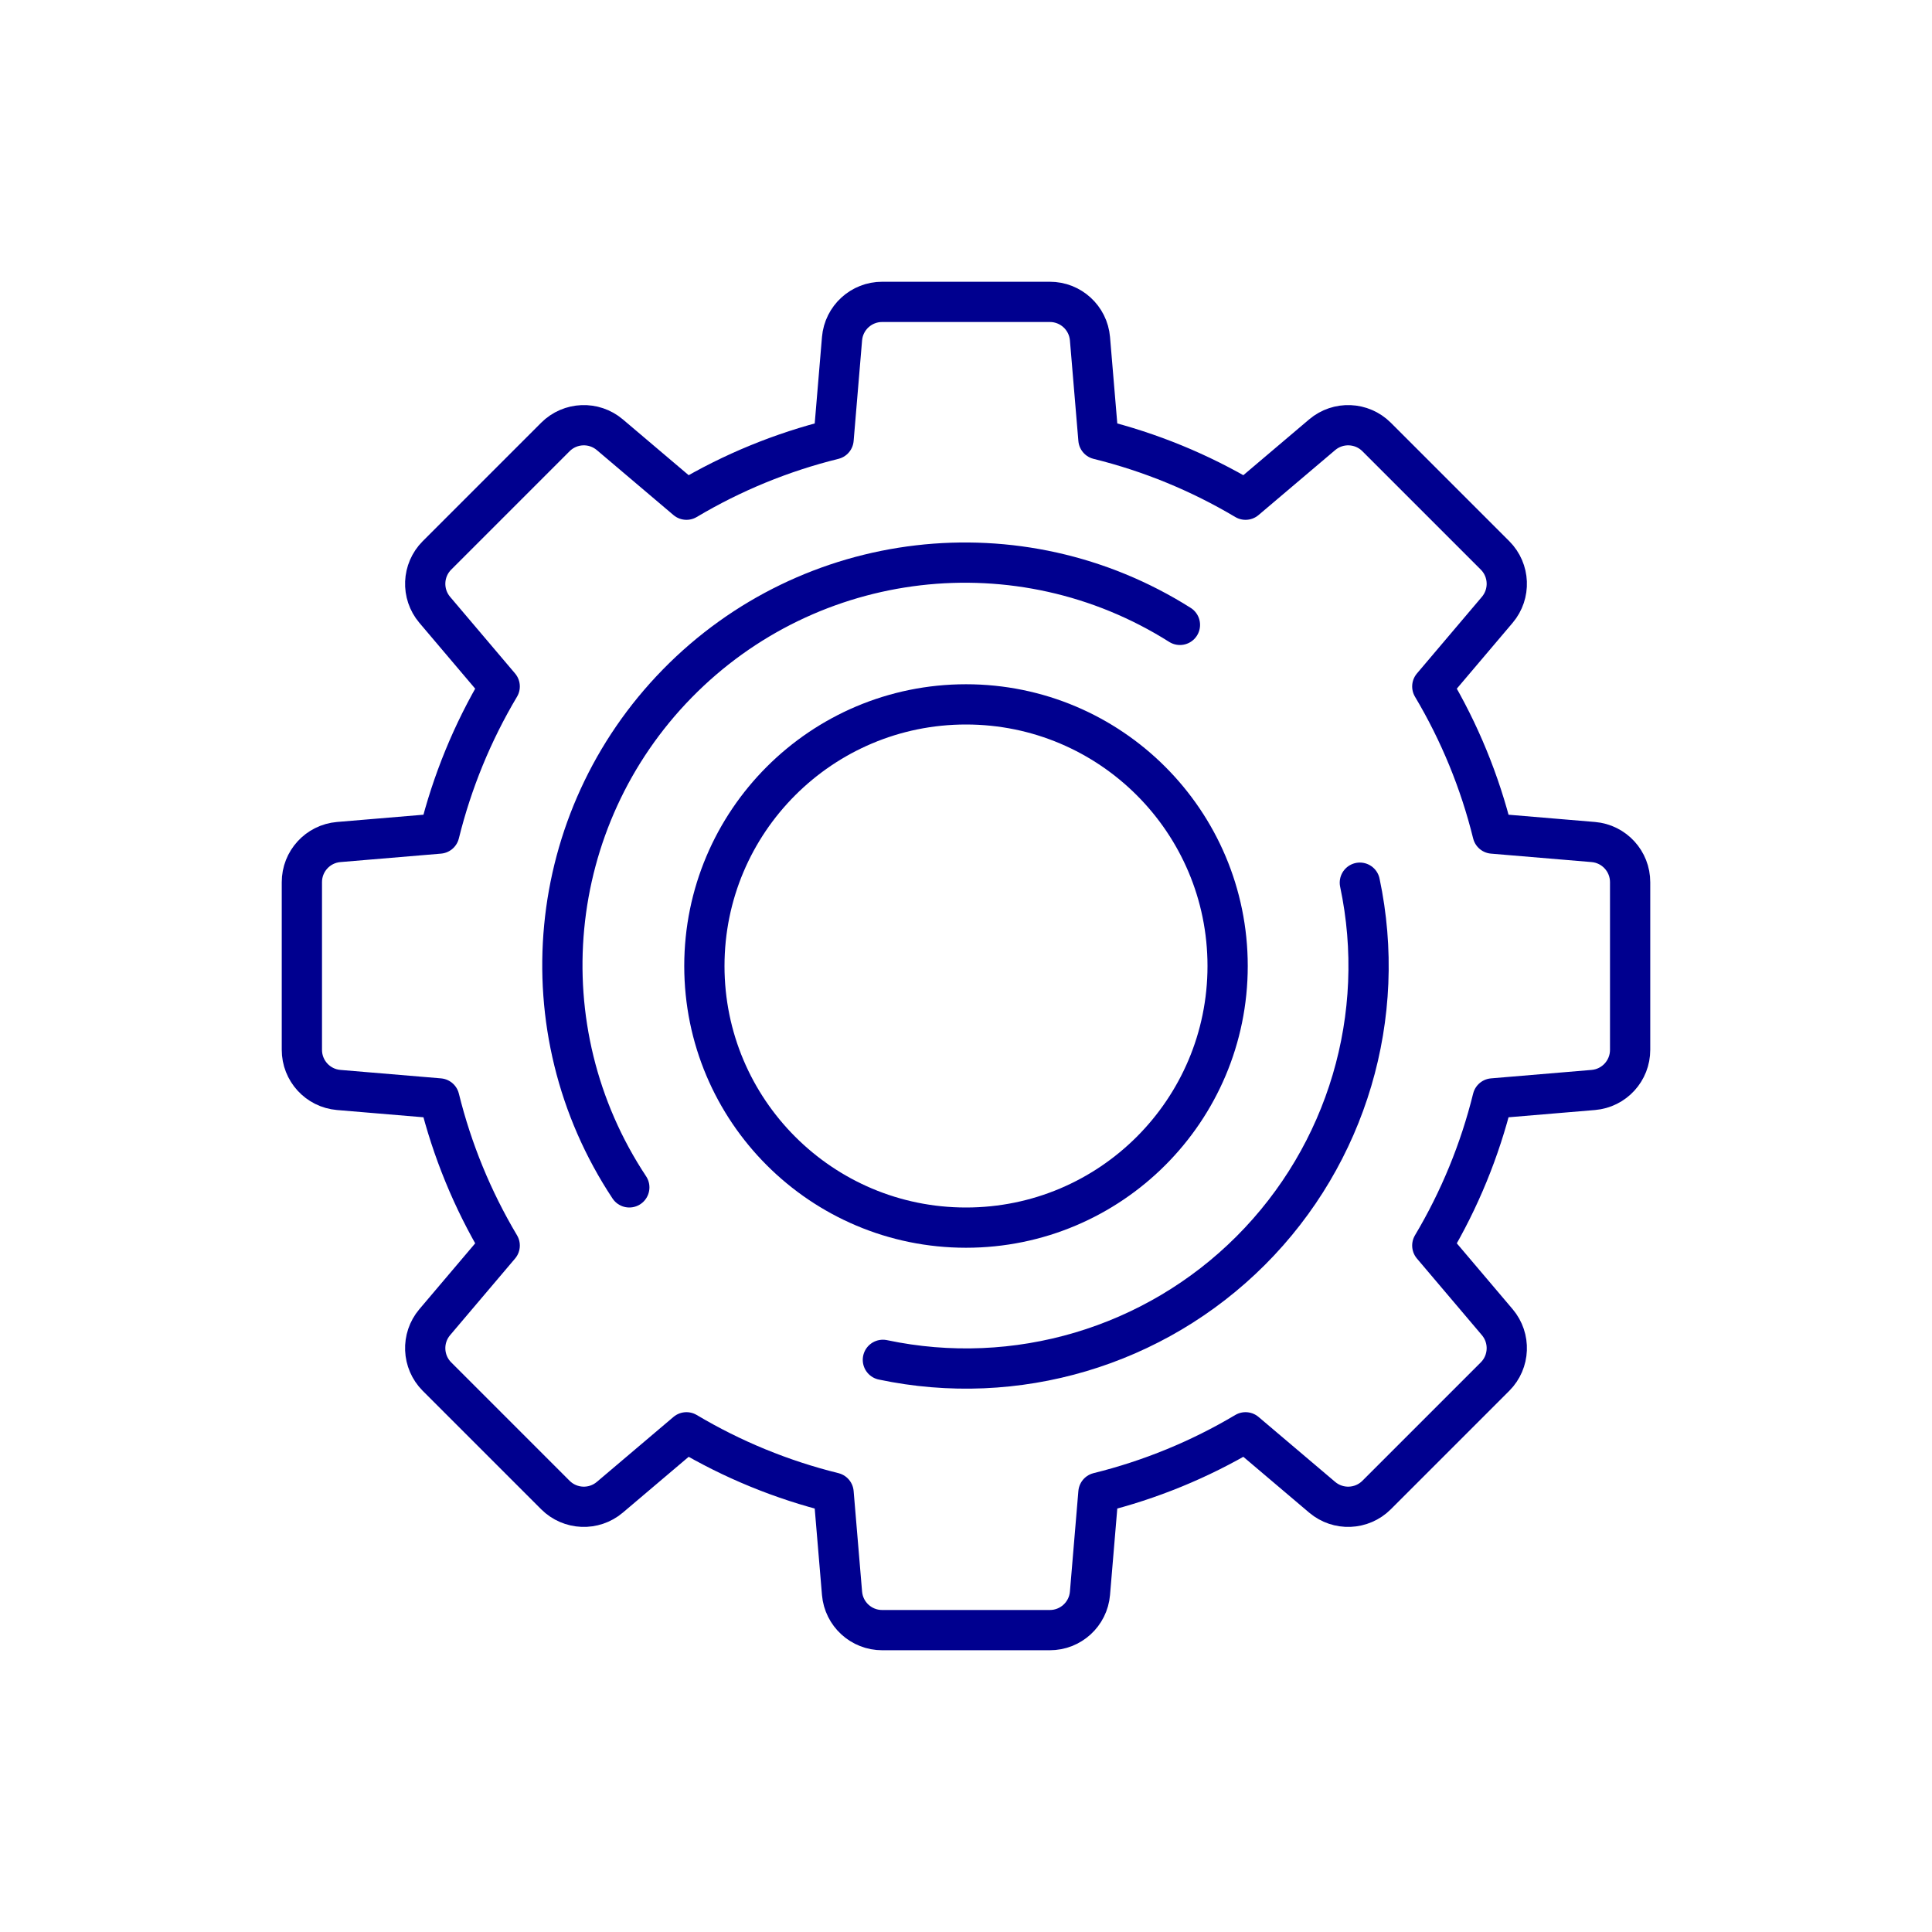
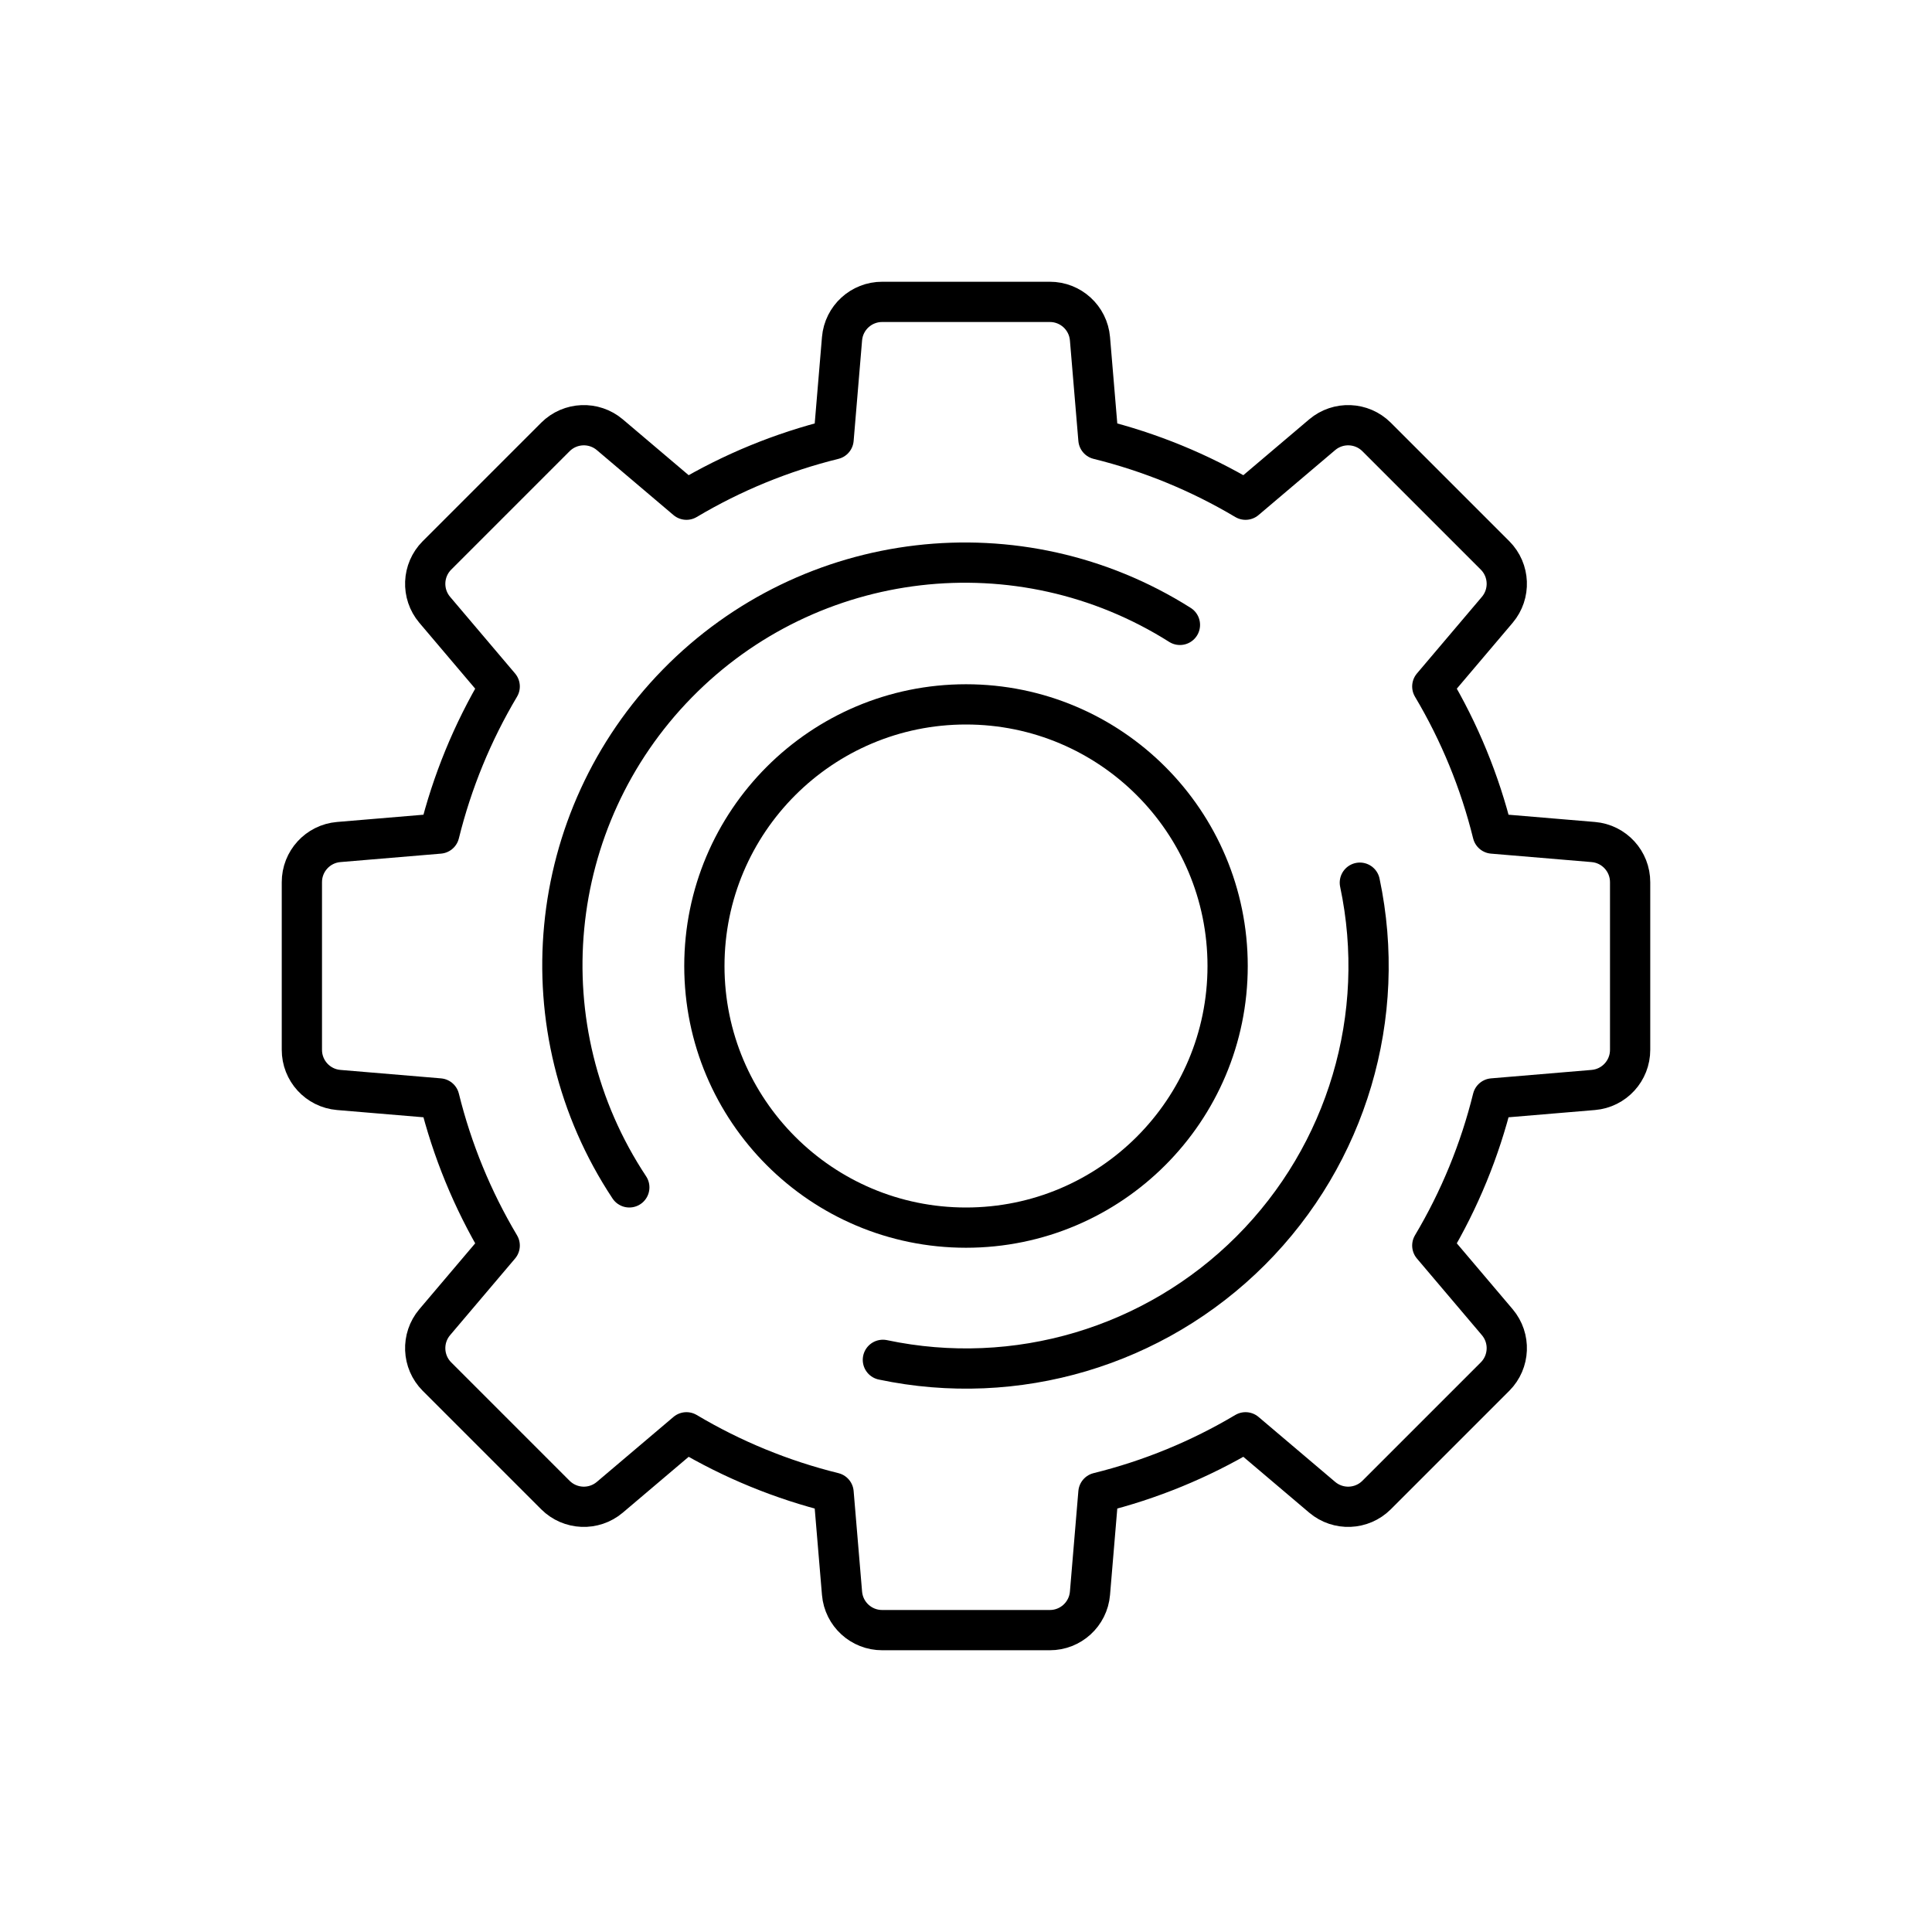
<svg xmlns="http://www.w3.org/2000/svg" width="96" height="96" viewBox="0 0 96 96" fill="none">
-   <path d="M31.27 59a20 20 0 0127.36-27.95m8.94 12.81a20 20 0 01-23.7 23.71" stroke="#00008F" stroke-width="2" stroke-linecap="round" stroke-linejoin="round" />
-   <path d="M48 61c7.18 0 13-5.82 13-13s-5.82-13-13-13-13 5.82-13 13 5.82 13 13 13z" stroke="#00008F" stroke-width="2" stroke-linecap="round" stroke-linejoin="round" />
-   <path d="M81 52.16v-8.32a2 2 0 00-1.83-2l-5-.42a26.88 26.88 0 00-3-7.31l3.23-3.81a2 2 0 00-.11-2.7l-5.89-5.89a2 2 0 00-2.7-.11l-3.81 3.23a26.883 26.883 0 00-7.31-3l-.42-5a2 2 0 00-2-1.83h-8.32a2 2 0 00-2 1.83l-.42 5a26.884 26.884 0 00-7.31 3L30.3 21.6a2 2 0 00-2.7.11l-5.89 5.89a2 2 0 00-.11 2.7l3.23 3.81a26.884 26.884 0 00-3 7.31l-5 .42a2 2 0 00-1.83 2v8.32a2 2 0 001.83 2l5 .42a26.883 26.883 0 003 7.31L21.6 65.7a2 2 0 00.11 2.7l5.89 5.89a2 2 0 002.7.11l3.81-3.23a26.88 26.88 0 007.31 3l.42 5a2 2 0 002 1.83h8.32a2 2 0 002-1.83l.42-5a26.88 26.88 0 007.31-3l3.81 3.23a2 2 0 002.7-.11l5.89-5.89a2 2 0 00.11-2.7l-3.23-3.81a26.88 26.88 0 003-7.31l5-.42a2 2 0 001.83-2z" stroke="#00008F" stroke-width="2" stroke-linecap="round" stroke-linejoin="round" />
+   <path d="M31.27 59a20 20 0 0127.36-27.95m8.94 12.81a20 20 0 01-23.7 23.71" stroke="currentColor" stroke-width="2" stroke-linecap="round" stroke-linejoin="round" />
+   <path d="M48 61c7.18 0 13-5.82 13-13s-5.82-13-13-13-13 5.82-13 13 5.82 13 13 13z" stroke="currentColor" stroke-width="2" stroke-linecap="round" stroke-linejoin="round" />
+   <path d="M81 52.16v-8.32a2 2 0 00-1.83-2l-5-.42a26.88 26.88 0 00-3-7.31l3.23-3.81a2 2 0 00-.11-2.7l-5.89-5.89a2 2 0 00-2.7-.11l-3.81 3.23a26.883 26.883 0 00-7.31-3l-.42-5a2 2 0 00-2-1.83h-8.32a2 2 0 00-2 1.83l-.42 5a26.884 26.884 0 00-7.31 3L30.3 21.6a2 2 0 00-2.7.11l-5.89 5.89a2 2 0 00-.11 2.7l3.23 3.81a26.884 26.884 0 00-3 7.31l-5 .42a2 2 0 00-1.83 2v8.32a2 2 0 001.83 2l5 .42a26.883 26.883 0 003 7.31L21.6 65.7a2 2 0 00.11 2.7l5.89 5.89a2 2 0 002.7.11l3.81-3.23a26.88 26.88 0 007.31 3l.42 5a2 2 0 002 1.83h8.32a2 2 0 002-1.83l.42-5a26.88 26.88 0 007.31-3l3.81 3.23a2 2 0 002.7-.11l5.89-5.89a2 2 0 00.11-2.7l-3.23-3.81a26.88 26.88 0 003-7.31l5-.42a2 2 0 001.83-2z" stroke="currentColor" stroke-width="2" stroke-linecap="round" stroke-linejoin="round" />
</svg>
